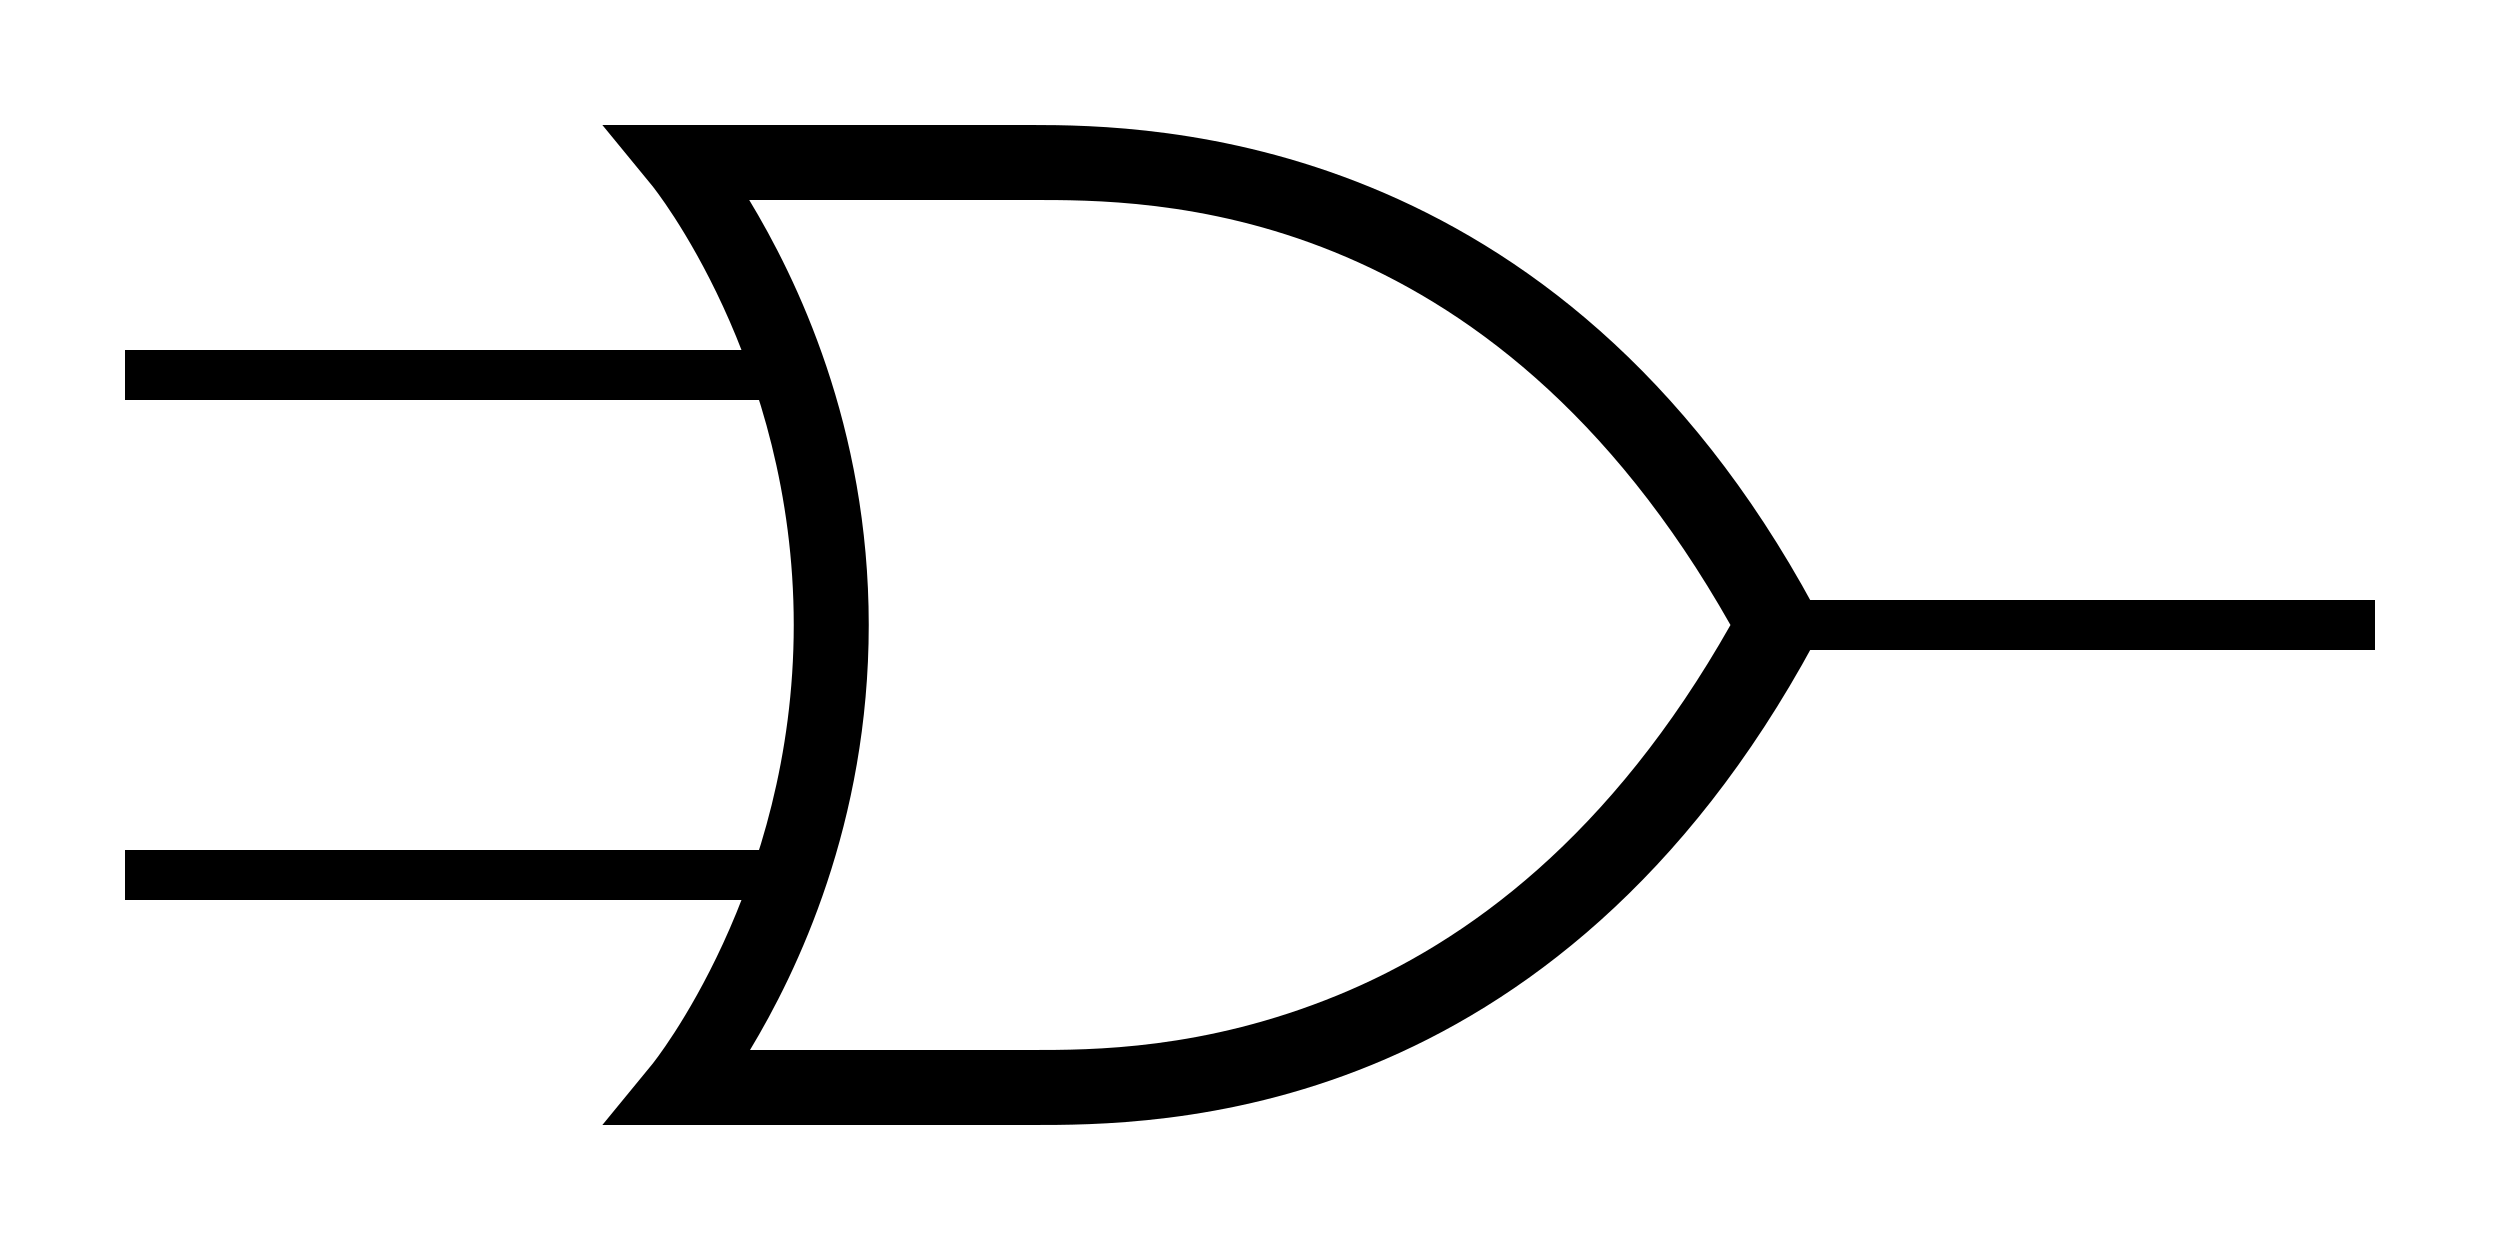
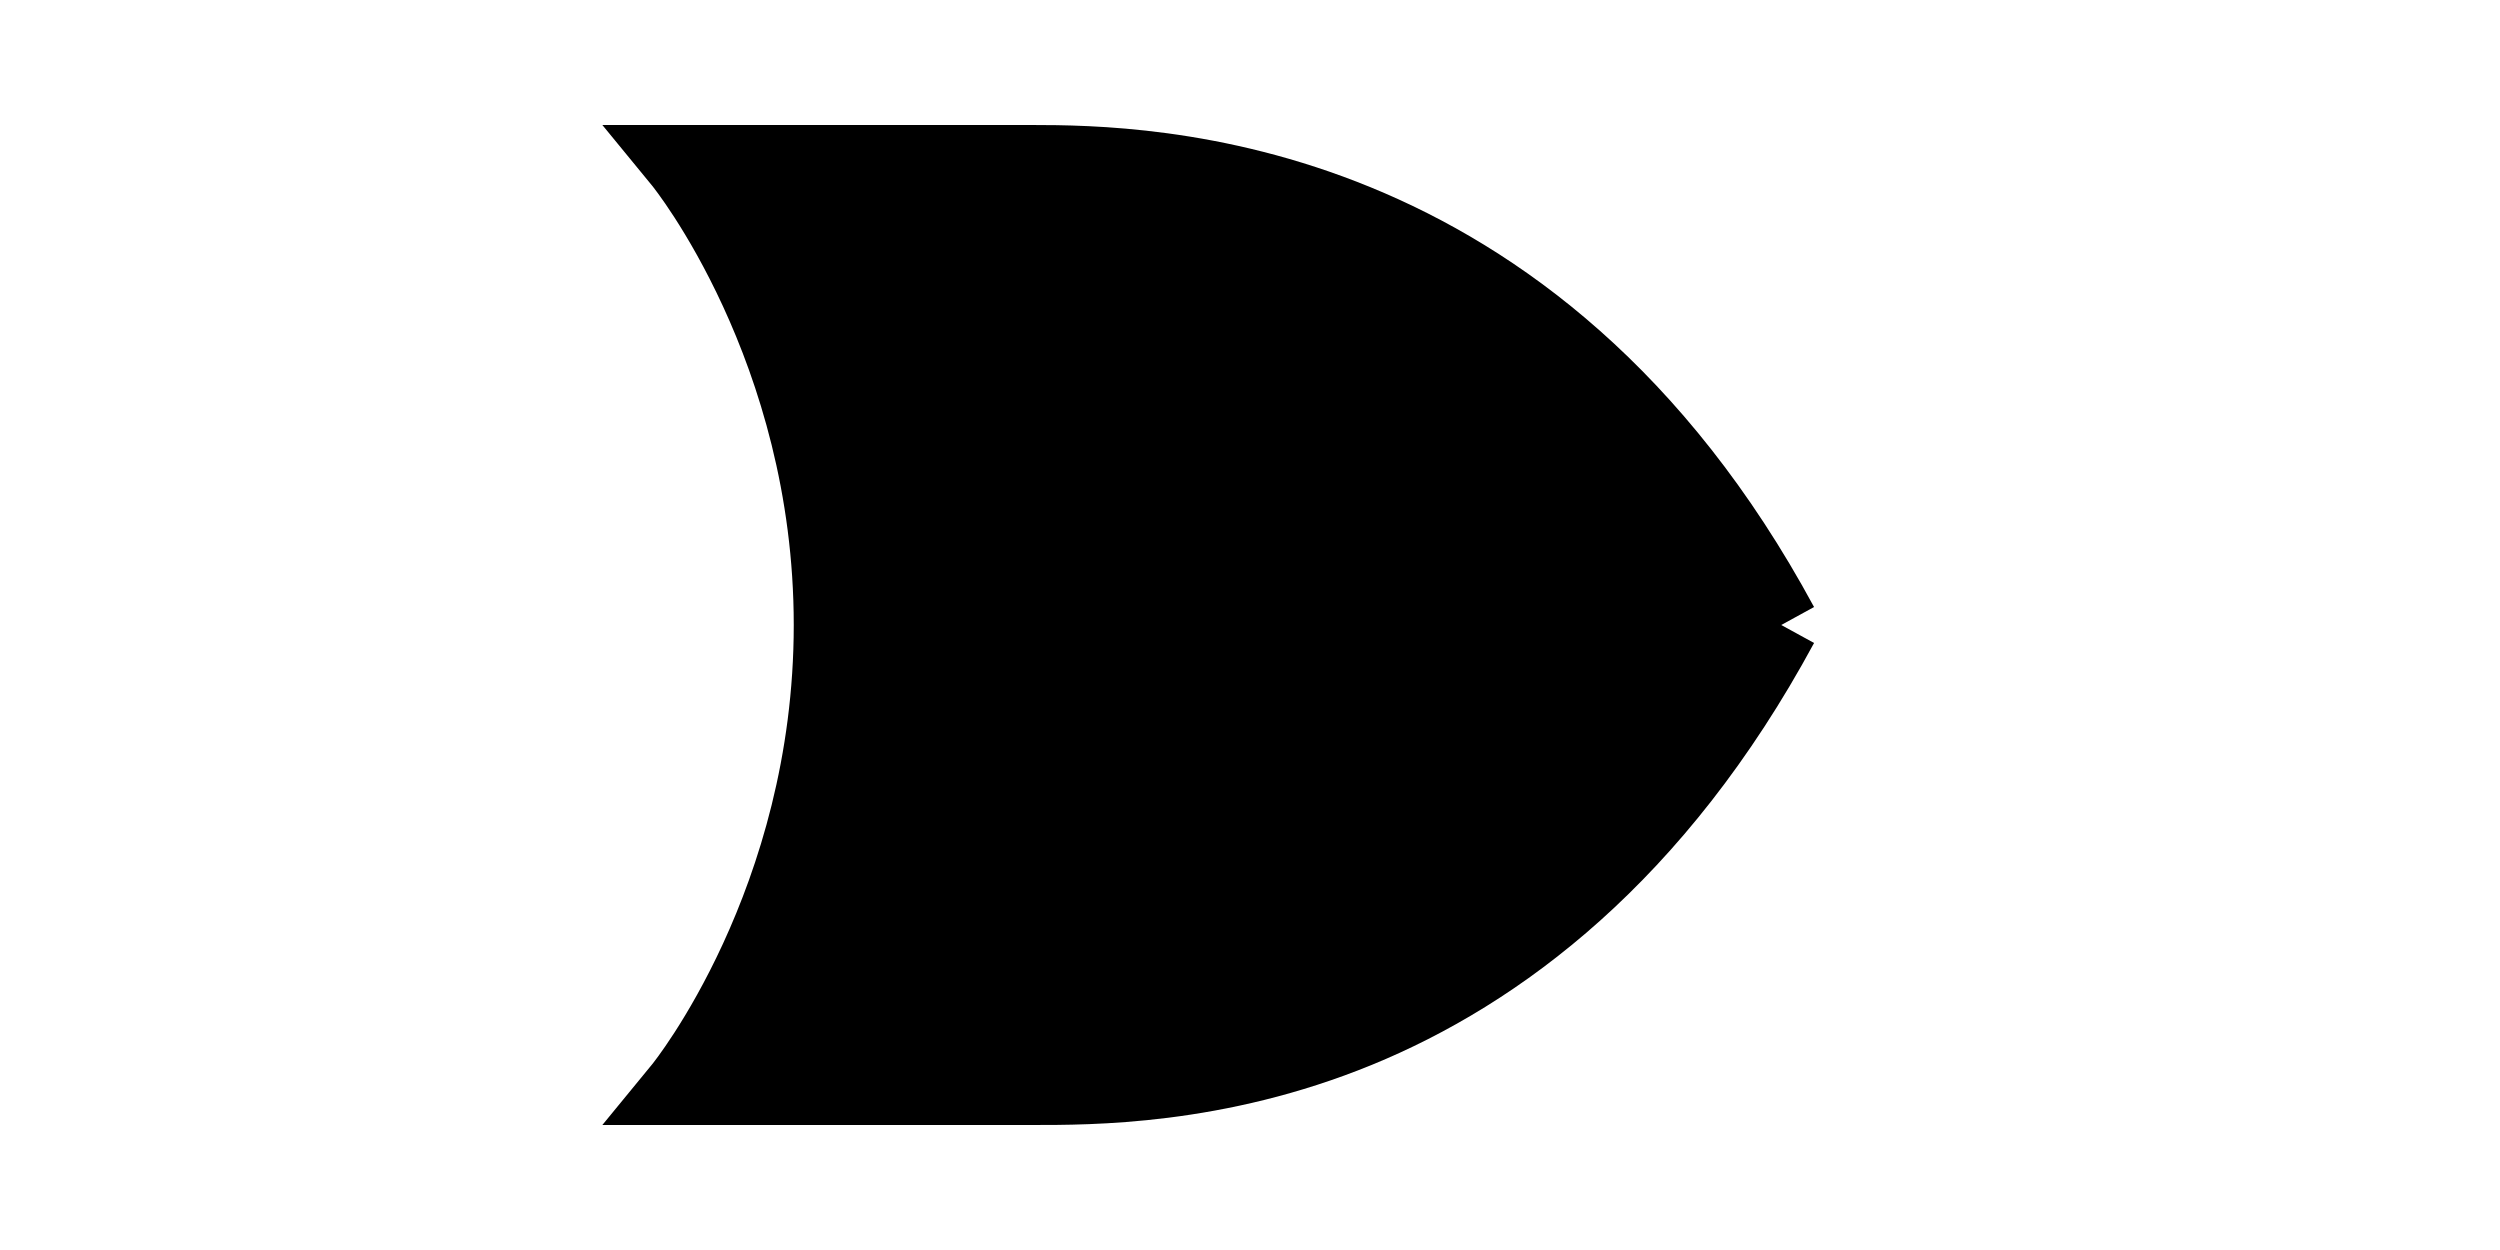
<svg xmlns="http://www.w3.org/2000/svg" width="100" height="50">
-   <path iswire="true" fill="none" stroke="#000" stroke-width="2" d="M70 25h25M31 15H5M32 35H5" />
-   <path iswire="false" fill-rule="evenodd" d="M24.094 5l2 2.438S31.75 14.438 31.75 25s-5.656 17.562-5.656 17.562l-2 2.438H41.25c2.408 0 7.69.025 13.625-2.406s12.537-7.343 17.688-16.875L71.25 25l1.312-.719C62.259 5.216 46.007 5 41.25 5H24.094zm5.875 3H41.25c4.684 0 18.287-.13 27.969 17C64.452 33.429 58.697 37.684 53.5 39.812 48.139 42.008 43.658 42 41.25 42H30c1.874-3.108 4.75-9.049 4.75-17 0-7.973-2.909-13.9-4.781-17z" />
+   <path iswire="true" d="M75 25H95M30 15H5M30 35H5" />
+   <path iswire="false" d="M24.094 5l2 2.438S31.75 14.438 31.75 25s-5.656 17.562-5.656 17.562l-2 2.438H41.25c2.408 0 7.69.025 13.625-2.406s12.537-7.343 17.688-16.875L71.25 25l1.312-.719C62.259 5.216 46.007 5 41.25 5H24.094z" />
  <inport name="input1" x="32" y="15" />
  <inport name="input2" x="32" y="35" />
  <outport name="output" x="70" y="25" />
</svg>
